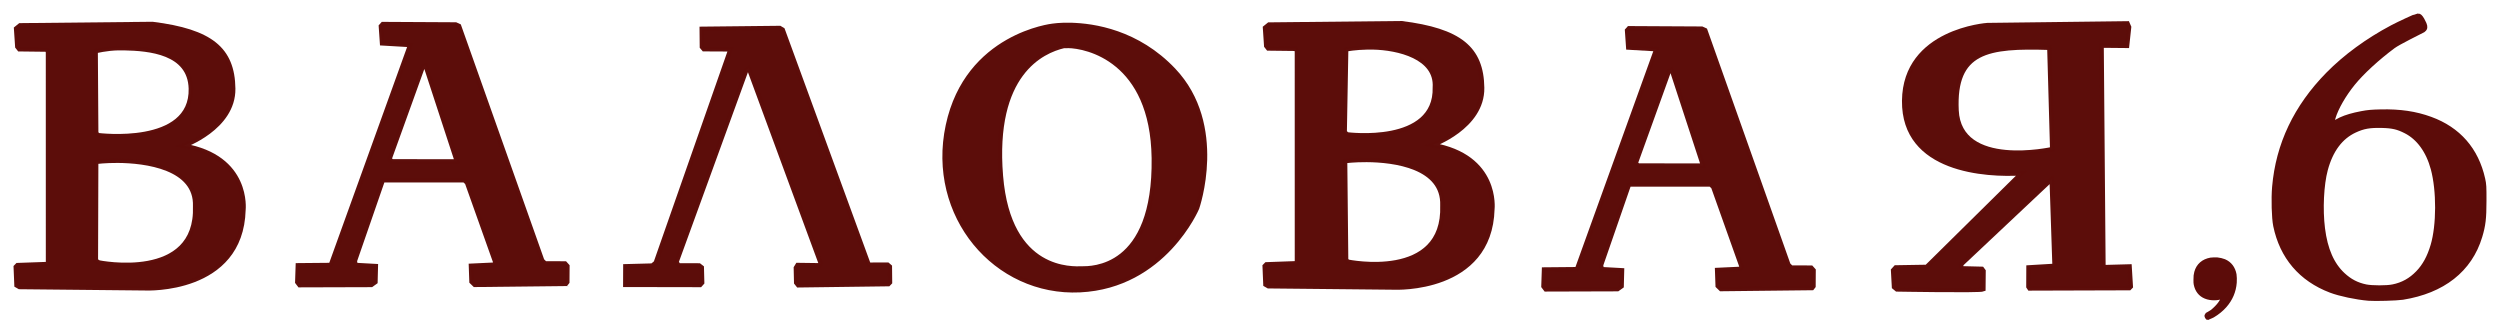
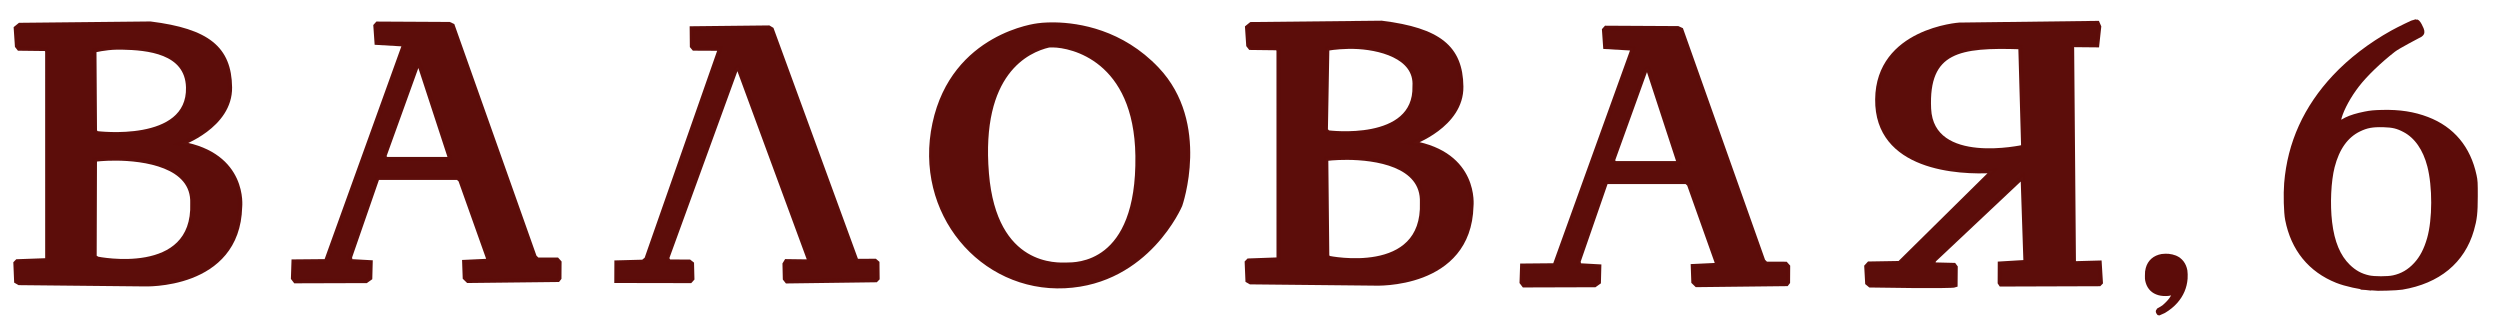
- <svg xmlns="http://www.w3.org/2000/svg" id="svg2552" version="1.1" viewBox="0 0 222.047 29.624" height="29.624mm" width="222.047mm">
+ <svg xmlns="http://www.w3.org/2000/svg" id="svg2552" version="1.1" viewBox="0 0 225.222 29.624" height="29.624mm" width="225.222mm">
  <defs id="defs2546" />
  <g id="layer1" transform="translate(-10.55402,-131.0316)">
    <g transform="matrix(0.3399934,0,0,0.3399934,-35.55728,-12.98354)" id="g2587" style="fill:#5c0d0a;fill-opacity:1;stroke:#5c0d0a;stroke-width:1.176;stroke-miterlimit:4;stroke-dasharray:none;stroke-opacity:0.992">
      <g style="fill:#5c0d0a;fill-opacity:1;stroke:#5c0d0a;stroke-width:1.176;stroke-miterlimit:4;stroke-dasharray:none;stroke-dashoffset:0;stroke-opacity:0.992" transform="matrix(0.9999025,-0.01396466,0.01396218,1.000081,104.0357,236.4891)" id="g74">
        <path id="path24" style="fill:#5c0d0a;fill-opacity:1;stroke:#5c0d0a;stroke-width:1.176;stroke-linecap:butt;stroke-linejoin:miter;stroke-miterlimit:4;stroke-dasharray:none;stroke-dashoffset:0;stroke-opacity:0.992" d="m 130.125,230.438 0.625,0.625 17,0.25 -7.875,-25.25 -0.688,0.312 z m -9.253,27.554 5.293,0.369 -0.164,4.144 -1.067,0.739 -18.75,-0.205 -0.574,-0.78 0.205,-4.39 8.616,0.041 21.54,-57.195 -7.344,-0.533 -0.246,-4.472 0.492,-0.533 19.038,0.369 0.862,0.41 20.867,61.542 0.751,0.773 5.215,0.088 0.597,0.685 -0.088,4.176 -0.354,0.442 -23.821,-0.066 -0.818,-0.818 -0.088,-4.154 5.966,-0.199 0.464,-0.508 -7.151,-21.011 -0.688,-0.656 -21.329,-0.297 -7.601,20.992 z" />
      </g>
      <path id="path26" d="m 312.336,492.047 0.543,0.877 5.392,0.013 0.67,0.521 0.1,3.977 -0.522,0.582 -19.536,-0.037 0.021,-4.819 7.025,-0.187 0.917,-0.764 19.531,-55.752 -6.984,-0.035 -0.494,-0.59 -0.044,-4.707 20.372,-0.218 0.758,0.454 22.459,61.387 4.945,-0.019 0.585,0.508 0.042,4.126 -0.416,0.428 -23.545,0.309 -0.524,-0.661 -0.086,-3.891 0.443,-0.725 5.752,0.076 0.305,-0.52 -18.808,-51.033 -0.588,0.383 z" style="fill:#5c0d0a;fill-opacity:1;stroke:#5c0d0a;stroke-width:1.176;stroke-linecap:butt;stroke-linejoin:miter;stroke-miterlimit:4;stroke-dasharray:none;stroke-dashoffset:0;stroke-opacity:0.992" />
      <g style="fill:#5c0d0a;fill-opacity:1;stroke:#5c0d0a;stroke-width:1.176;stroke-miterlimit:4;stroke-dasharray:none;stroke-dashoffset:0;stroke-opacity:0.992" transform="matrix(0.9999025,-0.01396466,0.01396218,1.000081,-103.8775,19.52661)" id="g110">
        <path id="path30" style="fill:#5c0d0a;fill-opacity:1;stroke:#5c0d0a;stroke-width:1.512;stroke-linecap:butt;stroke-linejoin:miter;stroke-miterlimit:4;stroke-dasharray:none;stroke-dashoffset:0;stroke-opacity:0.992" d="m 399.164,503.619 c -3.615,-0.07 -5.854,0.291 -5.854,0.291 0,0 -28.711,3.131 -35.195,33.428 -6.485,30.297 16.053,56.654 44.307,55.295 28.254,-1.359 39.293,-27.541 39.293,-27.541 0,0 9.733,-27.772 -7.875,-46.324 -12.106,-12.755 -26.723,-14.994 -34.676,-15.148 z m -0.746,7.016 c 6.271,0.067 28.357,4.67 28.817,37.667 0.526,37.712 -21.185,37.036 -24.137,37.077 -2.953,0.041 -24.558,1.568 -27.234,-31.054 -2.821,-34.395 13.826,-41.957 21.148,-43.664 0,0 0.51,-0.035 1.406,-0.025 z" transform="matrix(0.7781256,0.01086538,-0.01086345,0.777987,208.179,21.56641)" />
        <g style="fill:#5c0d0a;fill-opacity:1;stroke:#5c0d0a;stroke-width:1.176;stroke-miterlimit:4;stroke-dasharray:none;stroke-dashoffset:0;stroke-opacity:0.992" id="g77" />
      </g>
      <g style="fill:#5c0d0a;fill-opacity:1;stroke:#5c0d0a;stroke-width:1.176;stroke-miterlimit:4;stroke-dasharray:none;stroke-dashoffset:0;stroke-opacity:0.992" transform="matrix(0.9999025,-0.01396466,0.01396218,1.000081,120.1154,-288.5933)" id="g115">
        <g style="fill:#5c0d0a;fill-opacity:1;stroke:#5c0d0a;stroke-width:1.176;stroke-miterlimit:4;stroke-dasharray:none;stroke-dashoffset:0;stroke-opacity:0.992" id="g80">
          <path id="path70" style="fill:#5c0d0a;fill-opacity:1;stroke:#5c0d0a;stroke-width:1.176;stroke-linecap:butt;stroke-linejoin:miter;stroke-miterlimit:4;stroke-dasharray:none;stroke-dashoffset:0;stroke-opacity:0.992" d="m 554.346,731.76 6.656,0.156 0.594,-4.875 -0.406,-0.969 -36.578,-0.062 c 0,0 -21.567,1.149 -22.009,19.445 -0.442,18.296 21.125,19.799 30.406,19.357 l -25.146,24.13 -8.088,0.022 -0.685,0.729 0.177,4.375 0.729,0.619 c 0,0 21.655,0.685 22.583,0.287 l 0.11,-4.773 -0.398,-0.552 -5.127,-0.199 -0.398,-0.53 0.243,-0.663 23.836,-21.81 0.438,22.688 -6.812,0.312 -0.094,5.031 0.281,0.438 26.062,0.281 0.375,-0.375 -0.245,-5.261 -6.519,0.088 -0.309,-0.265 z m -13.625,0.375 0.375,26.5 c 0,0 -24.375,5.125 -24.875,-10.5 -0.5,-15.625 8.375,-16.75 24.5,-16 z" />
        </g>
      </g>
      <path id="path82" style="fill:#5c0d0a;fill-opacity:1;stroke:#5c0d0a;stroke-width:1.512;stroke-linecap:butt;stroke-linejoin:miter;stroke-miterlimit:4;stroke-dasharray:none;stroke-dashoffset:0;stroke-opacity:0.992" d="m 91.082,503.299 -44.463,0.457 -1.311,1.064 0.406,6.1 0.654,0.834 9.238,0.111 0.412,0.758 0.008,71.262 -10.273,0.369 -0.561,0.576 0.256,6.189 0.975,0.555 42.375,0.43 c 0,0 32.052,1.427 32.801,-26.305 0,0 2.022,-17.749 -20.119,-21.537 0,0 16.865,-5.939 16.68,-19.191 -0.185,-13.253 -7.506,-19.219 -27.078,-21.672 z m -11.369,8.09 c 0.59,-0.01 1.202,-0.009 1.83,0.004 8.377,0.177 22.107,1.29 22.43,13.587 0.516,19.675 -31.137,15.647 -31.137,15.647 l -0.67,-0.67 -0.184,-27.569 c 0,0 3.598,-0.928 7.731,-1 z m -0.287,37.787 c 9.237,0.058 26.468,2.195 25.988,15.291 0.921,25.695 -32.342,18.895 -32.342,18.895 l -1.019,-0.635 0.105,-33.174 c 0,0 3.069,-0.403 7.268,-0.377 z" transform="matrix(0.7782014,0,0,0.7782014,104.5823,38.18762)" />
      <path style="fill:#5c0d0a;fill-opacity:1;stroke:#5c0d0a;stroke-width:1.176;stroke-linejoin:miter;stroke-miterlimit:4;stroke-dasharray:none;stroke-dashoffset:0;stroke-opacity:0.992" d="" id="path178" />
      <path style="fill:#5c0d0a;fill-opacity:1;stroke:#5c0d0a;stroke-width:1.176;stroke-linejoin:miter;stroke-miterlimit:4;stroke-dasharray:none;stroke-dashoffset:0;stroke-opacity:0.992" d="" id="path180" />
      <g style="fill:#5c0d0a;fill-opacity:1;stroke:#5c0d0a;stroke-width:1.176;stroke-miterlimit:4;stroke-dasharray:none;stroke-dashoffset:0;stroke-opacity:0.992" id="g74-3" transform="matrix(0.9999025,-0.01396466,0.01396218,1.000081,429.5849,237.5863)">
        <path id="path24-7" style="fill:#5c0d0a;fill-opacity:1;stroke:#5c0d0a;stroke-width:1.176;stroke-linecap:butt;stroke-linejoin:miter;stroke-miterlimit:4;stroke-dasharray:none;stroke-dashoffset:0;stroke-opacity:0.992" d="m 130.125,230.438 0.625,0.625 17,0.25 -7.875,-25.25 -0.688,0.312 z m -9.253,27.554 5.293,0.369 -0.164,4.144 -1.067,0.739 -18.75,-0.205 -0.574,-0.78 0.205,-4.39 8.616,0.041 21.54,-57.195 -7.344,-0.533 -0.246,-4.472 0.492,-0.533 19.038,0.369 0.862,0.41 20.867,61.542 0.751,0.773 5.215,0.088 0.597,0.685 -0.088,4.176 -0.354,0.442 -23.821,-0.066 -0.818,-0.818 -0.088,-4.154 5.966,-0.199 0.464,-0.508 -7.151,-21.011 -0.688,-0.656 -21.329,-0.297 -7.601,20.992 z" />
      </g>
      <g style="fill:#5c0d0a;fill-opacity:1;stroke:#5c0d0a;stroke-width:1.176;stroke-miterlimit:4;stroke-dasharray:none;stroke-dashoffset:0;stroke-opacity:0.992" id="g91-3" transform="matrix(0.9999025,-0.01396466,0.01396218,1.000081,167.5785,237.4962)">
        <path id="path82-3" style="fill:#5c0d0a;fill-opacity:1;stroke:#5c0d0a;stroke-width:1.512;stroke-linecap:butt;stroke-linejoin:miter;stroke-miterlimit:4;stroke-dasharray:none;stroke-dashoffset:0;stroke-opacity:0.992" d="m 510.336,503.037 -44.463,0.459 -1.311,1.062 0.406,6.1 0.654,0.834 9.238,0.111 0.412,0.758 0.008,71.262 -10.273,0.371 -0.561,0.574 0.256,6.189 0.975,0.555 42.375,0.43 c 0,0 32.052,1.427 32.801,-26.305 0,0 2.022,-17.749 -20.119,-21.537 0,0 16.865,-5.939 16.68,-19.191 -0.185,-13.253 -7.506,-19.219 -27.078,-21.672 z m -11.369,8.09 c 0.59,-0.01 1.202,-0.009 1.83,0.004 8.377,0.177 21.467,3.193 20.779,13.47 0.516,19.675 -29.486,15.765 -29.486,15.765 l -0.814,-0.793 0.496,-27.803 c 0,0 3.063,-0.571 7.195,-0.643 z m -0.287,37.787 c 9.237,0.058 25.907,2.197 25.427,15.293 0.921,25.695 -31.781,18.893 -31.781,18.893 l -0.572,-0.635 -0.342,-33.174 c 0,0 3.069,-0.403 7.268,-0.377 z" transform="matrix(0.7781256,0.01086538,-0.01086345,0.777987,-60.20778,-200.1332)" />
        <path style="fill:#5c0d0a;fill-opacity:1;stroke:#5c0d0a;stroke-width:1.176;stroke-linejoin:miter;stroke-miterlimit:4;stroke-dasharray:none;stroke-dashoffset:0;stroke-opacity:0.992" d="" id="path178-1" />
        <path style="fill:#5c0d0a;fill-opacity:1;stroke:#5c0d0a;stroke-width:1.176;stroke-linejoin:miter;stroke-miterlimit:4;stroke-dasharray:none;stroke-dashoffset:0;stroke-opacity:0.992" d="" id="path180-3" />
      </g>
      <path transform="matrix(0.7782014,0,0,0.7782014,135.6241,424.0215)" id="path1002" d="" style="fill:#5c0d0a;fill-opacity:1;stroke:#5c0d0a;stroke-width:0.382;paint-order:stroke markers fill" />
-       <path id="path1019" d="m 754.471,500.721 c -3.197,-0.274 -7.338,-1.146 -9.69,-2.04 -7.51,-2.856 -12.272,-8.442 -13.894,-16.302 -0.391,-1.896 -0.53,-6.872 -0.276,-9.849 0.936,-10.929 5.516,-20.563 13.767,-28.957 4.454,-4.532 10.184,-8.723 16.524,-12.089 1.745,-0.926 6.079,-2.937 6.331,-2.937 0.038,0 0.242,0.289 0.452,0.642 0.313,0.525 0.739,1.448 0.575,1.538 -0.871,0.481 -6.458,3.185 -7.927,4.276 -4.2,3.12 -8.265,6.861 -10.655,9.803 -2.485,3.059 -4.512,6.587 -5.31,9.241 -0.4,1.332 -0.664,4.377 -0.379,4.377 0.077,0 0.316,-0.25 0.53,-0.555 1.295,-1.839 3.778,-3 8.22,-3.84 1.583,-0.3 2.486,-0.38 4.879,-0.434 4.876,-0.11 8.852,0.476 12.66,1.867 7.045,2.573 11.505,7.677 13.153,15.052 0.301,1.347 0.326,1.775 0.319,5.559 -0.007,4.532 -0.202,6.194 -1.06,9.038 -2.532,8.392 -9.306,13.716 -19.54,15.36 -1.357,0.218 -7.12,0.384 -8.68,0.25 z m 6.425,-1.425 c 2.761,-0.561 5.003,-1.804 6.998,-3.879 1.847,-1.921 3.134,-4.276 4.084,-7.475 1.609,-5.418 1.635,-14.631 0.057,-20.482 -1.32,-4.894 -3.96,-8.514 -7.543,-10.343 -2.191,-1.119 -3.705,-1.475 -6.563,-1.545 -3.36,-0.083 -5.133,0.23 -7.481,1.318 -3.966,1.838 -6.686,5.462 -8.121,10.821 -1.076,4.019 -1.392,10.551 -0.756,15.648 0.707,5.672 2.514,9.788 5.532,12.601 1.909,1.779 3.885,2.81 6.379,3.329 1.722,0.358 5.666,0.362 7.413,0.007 z" style="fill:#5c0c09;fill-opacity:1;stroke:#5c0c09;stroke-width:2.871;stroke-miterlimit:4;stroke-dasharray:none;stroke-opacity:1;paint-order:stroke markers fill" />
-       <path style="fill:#5c0c09;fill-opacity:1;stroke:#5c0c09;stroke-width:1.5;stroke-miterlimit:4;stroke-dasharray:none;stroke-opacity:1;paint-order:stroke markers fill" d="m 714.794,491.572 c 0.59,0.057 1.355,0.236 1.789,0.42 1.387,0.588 2.266,1.738 2.566,3.357 0.072,0.39 0.098,1.415 0.051,2.028 -0.173,2.25 -1.019,4.234 -2.542,5.963 -0.823,0.933 -1.881,1.796 -3.051,2.489 -0.322,0.191 -1.123,0.605 -1.169,0.605 -0.007,0 -0.045,-0.059 -0.084,-0.132 -0.058,-0.108 -0.136,-0.298 -0.106,-0.317 0.161,-0.099 1.193,-0.656 1.464,-0.881 0.776,-0.643 1.526,-1.413 1.968,-2.019 0.459,-0.63 0.833,-1.356 0.981,-1.903 0.074,-0.274 0.123,-0.901 0.07,-0.901 -0.014,0 -0.058,0.051 -0.098,0.114 -0.239,0.379 -0.698,0.618 -1.518,0.791 -0.292,0.062 -0.459,0.078 -0.901,0.089 -0.9,0.022 -1.635,-0.098 -2.338,-0.384 -1.301,-0.53 -2.125,-1.581 -2.429,-3.099 -0.056,-0.277 -0.06,-0.366 -0.059,-1.145 0.002,-0.933 0.037,-1.276 0.196,-1.861 0.468,-1.728 1.719,-2.824 3.608,-3.163 0.251,-0.045 1.315,-0.079 1.603,-0.051 z" id="path1019-7" />
+       <path id="path1019" d="m 764.034,499.243 c -2.925,-0.263 -6.713,-1.099 -8.865,-1.957 -6.871,-2.739 -11.227,-8.096 -12.711,-15.633 -0.358,-1.818 -0.485,-6.59 -0.252,-9.445 0.856,-10.481 5.046,-19.72 12.595,-27.769 4.075,-4.346 9.317,-8.366 15.117,-11.593 1.597,-0.888 5.562,-2.817 5.792,-2.817 0.035,0 0.221,0.277 0.413,0.615 0.286,0.504 0.676,1.389 0.526,1.475 -0.797,0.461 -5.909,3.054 -7.252,4.101 -3.842,2.992 -7.562,6.579 -9.748,9.401 -2.273,2.933 -4.128,6.317 -4.858,8.862 -0.366,1.278 -0.607,4.198 -0.347,4.198 0.07,0 0.289,-0.24 0.485,-0.532 1.184,-1.764 3.457,-2.877 7.521,-3.683 1.449,-0.287 2.274,-0.364 4.464,-0.416 4.461,-0.105 8.099,0.457 11.582,1.79 6.445,2.467 10.526,7.362 12.034,14.435 0.275,1.291 0.298,1.703 0.292,5.331 -0.006,4.347 -0.185,5.94 -0.97,8.668 -2.317,8.048 -8.514,13.154 -17.877,14.73 -1.241,0.209 -6.514,0.368 -7.942,0.24 z m 5.878,-1.367 c 2.526,-0.538 4.577,-1.73 6.403,-3.72 1.69,-1.842 2.867,-4.101 3.736,-7.168 1.472,-5.196 1.496,-14.031 0.052,-19.642 -1.208,-4.693 -3.623,-8.165 -6.901,-9.919 -2.005,-1.073 -3.39,-1.414 -6.005,-1.482 -3.074,-0.079 -4.696,0.22 -6.844,1.264 -3.629,1.763 -6.117,5.238 -7.43,10.377 -0.984,3.854 -1.273,10.119 -0.692,15.006 0.647,5.439 2.3,9.386 5.061,12.084 1.746,1.706 3.554,2.695 5.836,3.193 1.575,0.344 5.184,0.347 6.782,0.007 z" style="fill:#5c0c09;fill-opacity:1;stroke:#5c0c09;stroke-width:2.689;stroke-miterlimit:4;stroke-dasharray:none;stroke-opacity:1;paint-order:stroke markers fill" />
+       <path style="fill:#5c0c09;fill-opacity:1;stroke:#5c0c09;stroke-width:1.5;stroke-miterlimit:4;stroke-dasharray:none;stroke-opacity:1;paint-order:stroke markers fill" d="m 710.125,491.572 c 0.59,0.057 1.355,0.236 1.789,0.42 1.387,0.588 2.266,1.738 2.566,3.357 0.072,0.39 0.098,1.415 0.051,2.028 -0.173,2.25 -1.019,4.234 -2.542,5.963 -0.823,0.933 -1.881,1.796 -3.051,2.489 -0.322,0.191 -1.123,0.605 -1.169,0.605 -0.007,0 -0.045,-0.059 -0.084,-0.132 -0.058,-0.108 -0.136,-0.298 -0.106,-0.317 0.161,-0.099 1.193,-0.656 1.464,-0.881 0.776,-0.643 1.526,-1.413 1.968,-2.019 0.459,-0.63 0.833,-1.356 0.981,-1.903 0.074,-0.274 0.123,-0.901 0.07,-0.901 -0.014,0 -0.058,0.051 -0.098,0.114 -0.239,0.379 -0.698,0.618 -1.518,0.791 -0.292,0.062 -0.459,0.078 -0.901,0.089 -0.9,0.022 -1.635,-0.098 -2.338,-0.384 -1.301,-0.53 -2.125,-1.581 -2.429,-3.099 -0.056,-0.277 -0.06,-0.366 -0.059,-1.145 0.002,-0.933 0.037,-1.276 0.196,-1.861 0.468,-1.728 1.719,-2.824 3.608,-3.163 0.251,-0.045 1.315,-0.079 1.603,-0.051 z" id="path1019-7" />
    </g>
    <path id="path178-7-7" d="" style="fill:#5c0d0a;fill-opacity:1;stroke:#5c0d0a;stroke-width:0.4;stroke-linejoin:miter;stroke-miterlimit:4;stroke-dasharray:none;stroke-dashoffset:0;stroke-opacity:0.992" />
    <path id="path180-31-8" d="" style="fill:#5c0d0a;fill-opacity:1;stroke:#5c0d0a;stroke-width:0.4;stroke-linejoin:miter;stroke-miterlimit:4;stroke-dasharray:none;stroke-dashoffset:0;stroke-opacity:0.992" />
  </g>
</svg>
